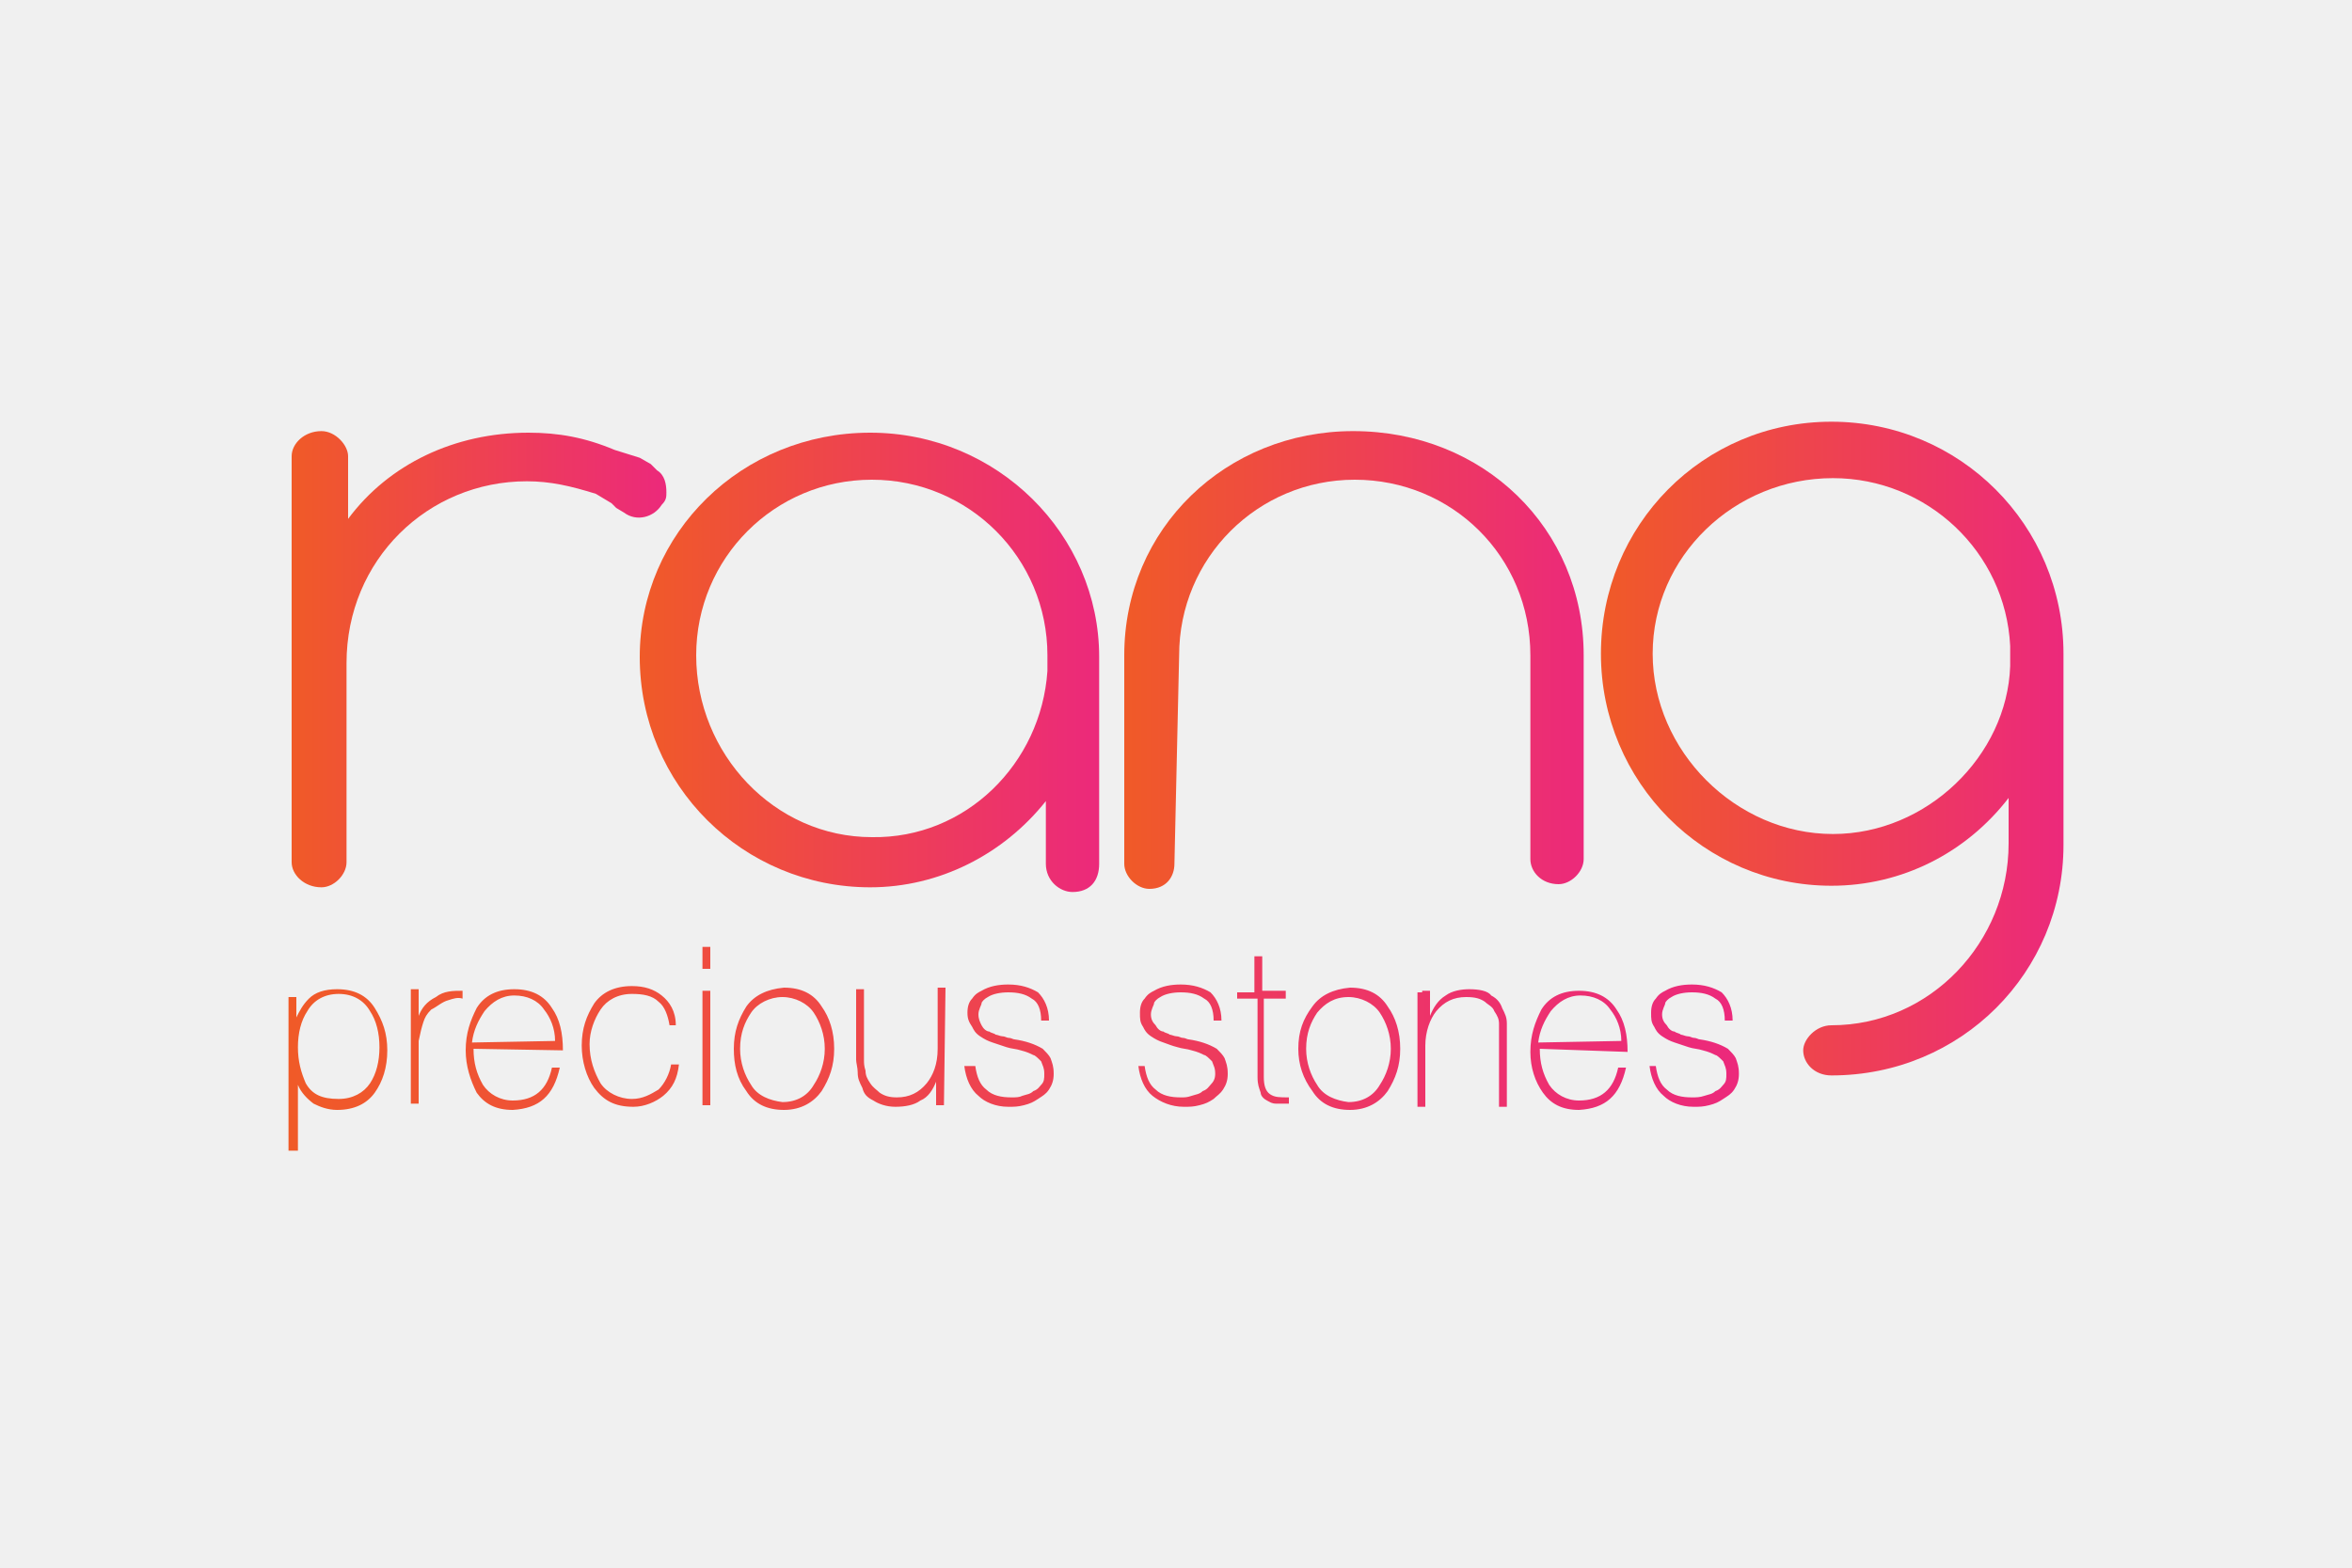
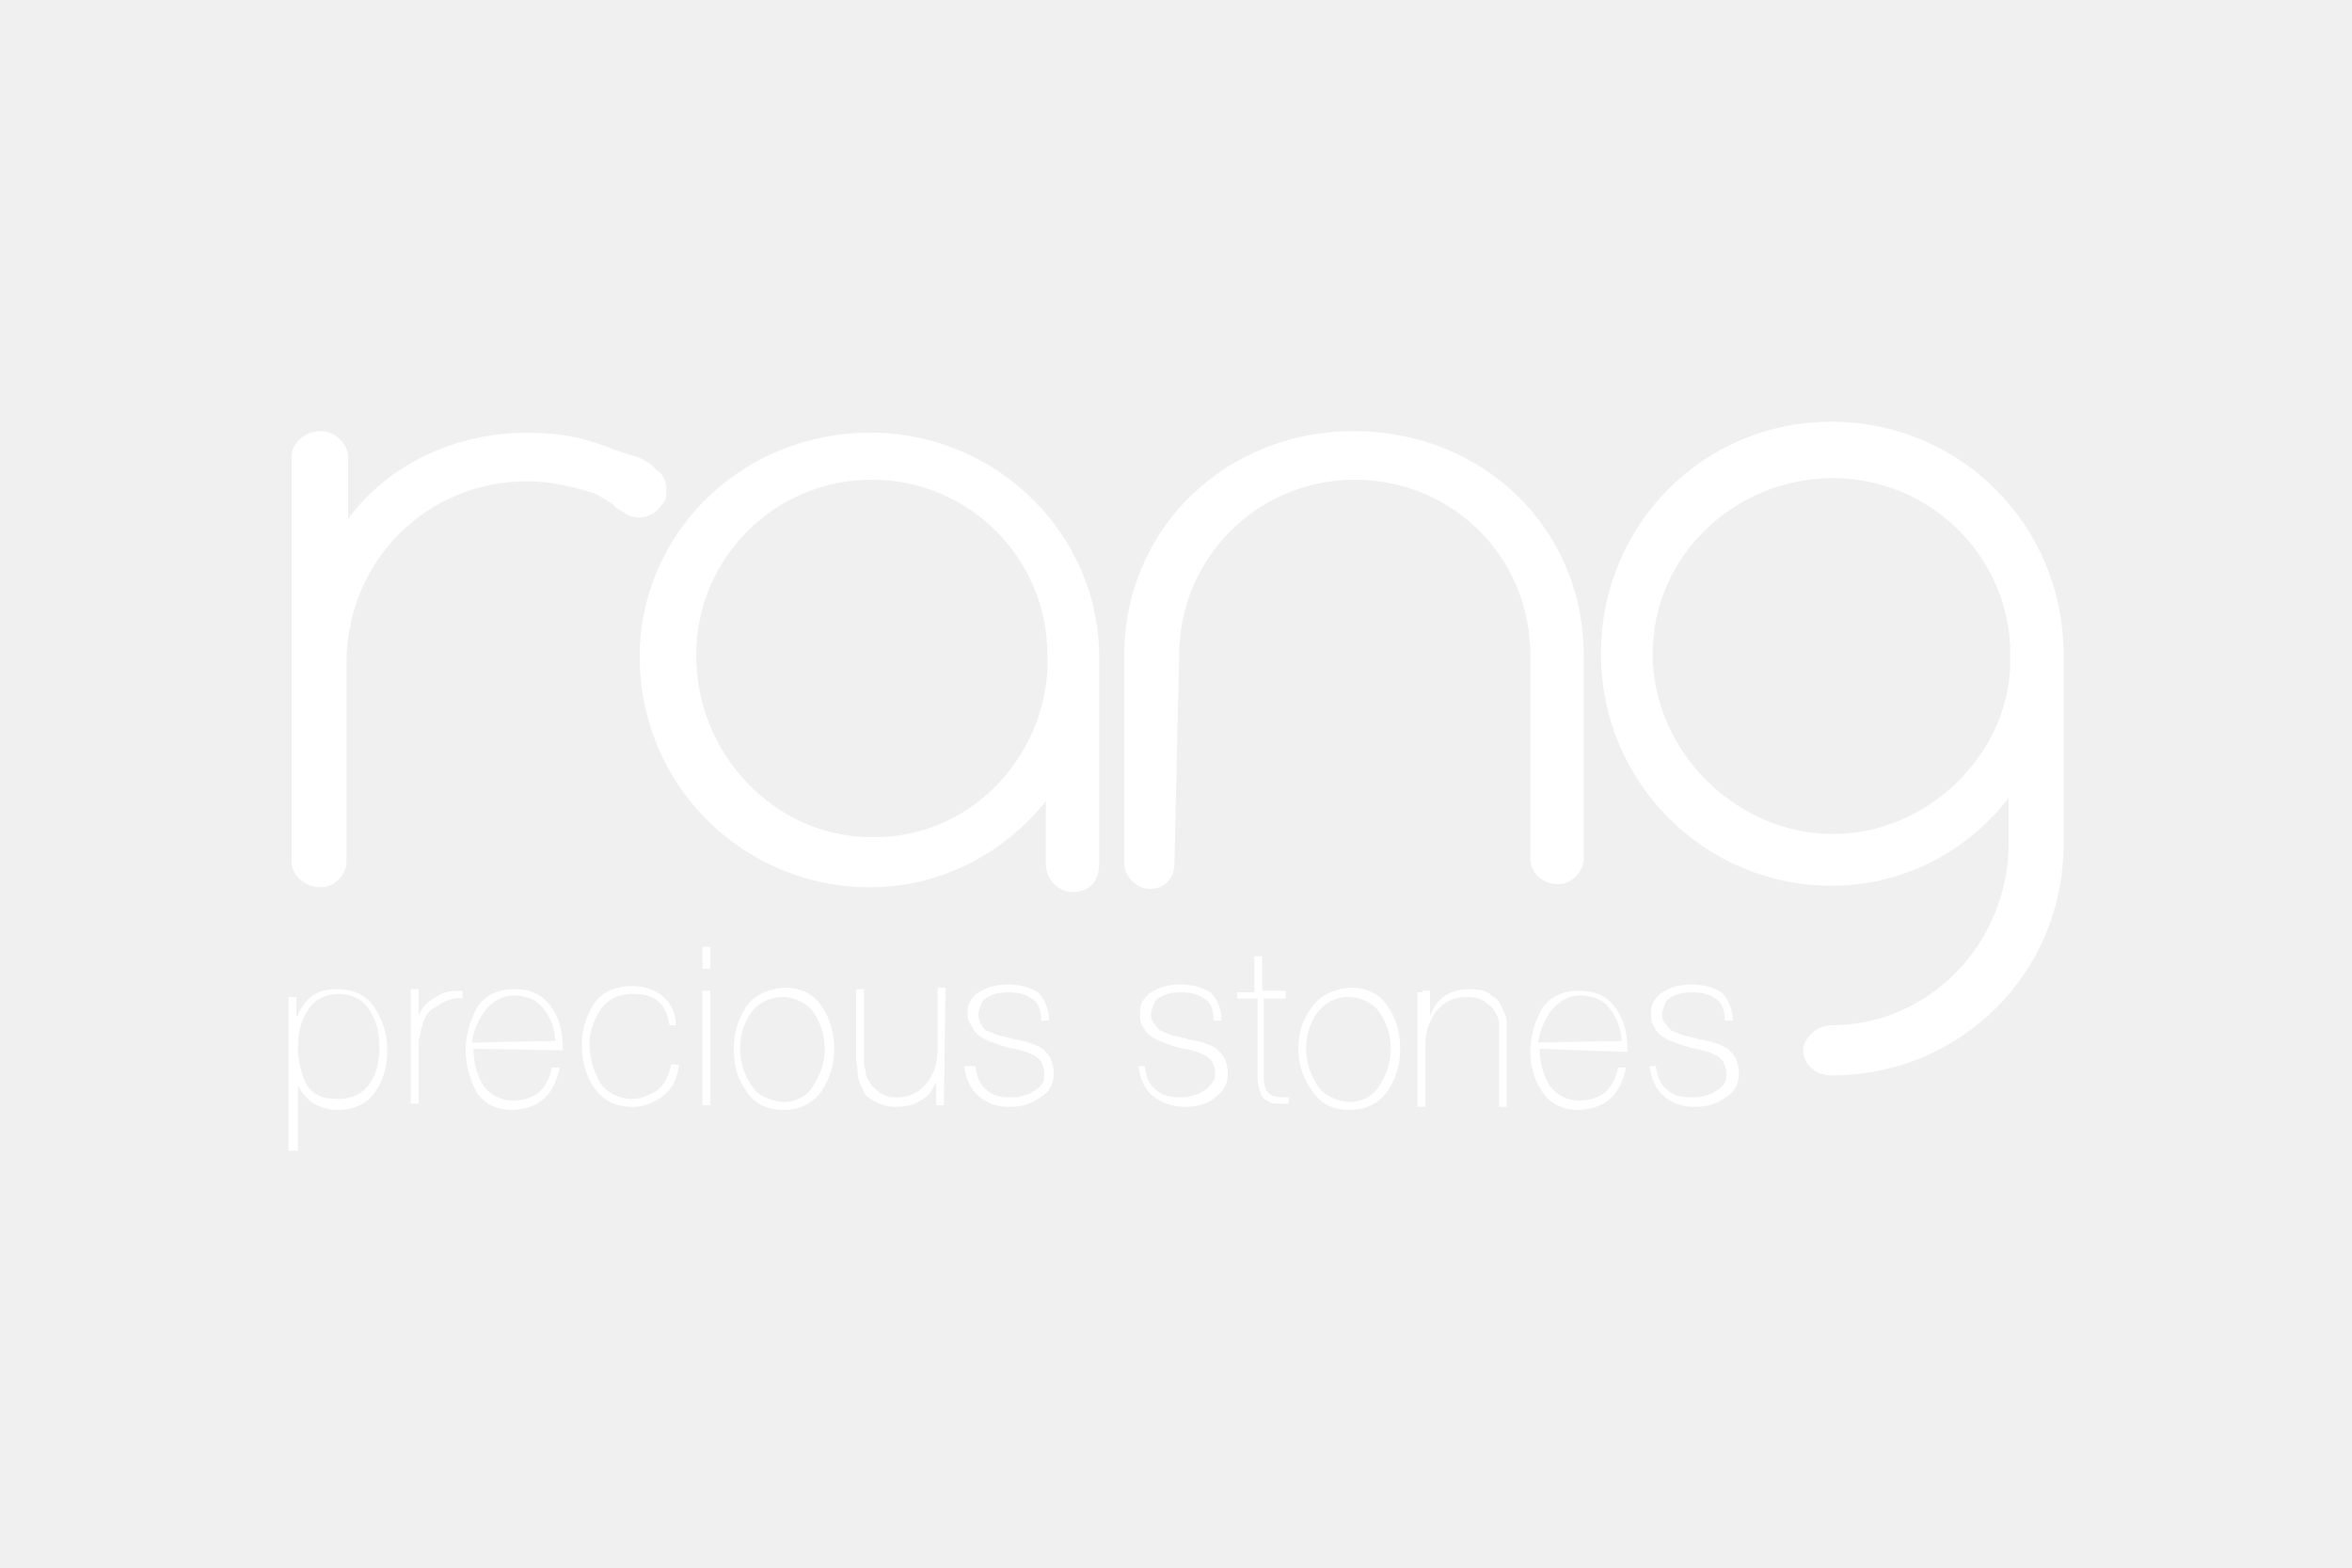
<svg xmlns="http://www.w3.org/2000/svg" version="1.1" id="Layer_1" x="0px" y="0px" viewBox="0 0 150 100" enable-background="new 0 0 150 100" xml:space="preserve">
  <g>
-     <linearGradient id="SVGID_1_" gradientUnits="userSpaceOnUse" x1="18.37" y1="33.277" x2="110.615" y2="33.277" gradientTransform="matrix(1 0 0 -1 0 100)">
-       <stop offset="0" style="stop-color:#F05A28" />
-       <stop offset="1" style="stop-color:#EC297B" />
+     <linearGradient id="SVGID_1_" gradientUnits="userSpaceOnUse" x1="18.37" y1="33.277" x2="110.615" y2="33.277" gradientTransform="matrix(1 0 0 -1 0 100)" fill="#ffffff">
+       <stop offset="0" style="stop-color:#ffffff" fill="#ffffff" />
+       <stop offset="1" style="stop-color:#ffffff" fill="#ffffff" />
    </linearGradient>
-     <path fill="url(#SVGID_1_)" d="M18.9,64.9L18.9,64.9c0.2-0.4,0.4-0.8,0.8-1.2c0.4-0.4,1-0.6,1.8-0.6c1.1,0,1.9,0.4,2.4,1.2   s0.8,1.6,0.8,2.7c0,1.1-0.3,2-0.8,2.7c-0.5,0.7-1.3,1.1-2.4,1.1c-0.6,0-1.1-0.2-1.5-0.4c-0.4-0.3-0.8-0.7-1-1.2l0,0v4.2h-0.6v-9.8   h0.5V64.9z M21.6,70.1c0.9,0,1.6-0.4,2-1c0.4-0.6,0.6-1.4,0.6-2.3c0-0.9-0.2-1.7-0.6-2.3c-0.4-0.7-1.1-1.1-2-1.1   c-0.9,0-1.6,0.4-2,1.1c-0.4,0.6-0.6,1.4-0.6,2.3c0,0.9,0.2,1.6,0.5,2.3C19.9,69.8,20.5,70.1,21.6,70.1z M26.7,64.8L26.7,64.8   c0.2-0.5,0.5-0.9,1.1-1.2c0.5-0.4,1.1-0.4,1.7-0.4v0.5c-0.3-0.1-0.6,0-0.9,0.1c-0.4,0.1-0.7,0.4-1.1,0.6c-0.3,0.3-0.4,0.5-0.5,0.8   c-0.1,0.3-0.2,0.7-0.3,1.2v4h-0.5v-7.3h0.5V64.8z M30.2,66.9c0,0.9,0.2,1.6,0.6,2.3c0.4,0.6,1.1,1,1.9,1c1.4,0,2.2-0.7,2.5-2.1h0.5   c-0.4,1.8-1.3,2.6-3,2.7c-1.1,0-1.8-0.4-2.3-1.1C30,68.9,29.7,68,29.7,67c0-1.1,0.3-1.9,0.7-2.7c0.5-0.8,1.3-1.2,2.4-1.2   c1.1,0,1.9,0.4,2.4,1.2c0.5,0.7,0.7,1.6,0.7,2.7L30.2,66.9L30.2,66.9z M35.4,66.4c0-0.8-0.3-1.5-0.7-2c-0.4-0.6-1.1-0.9-1.9-0.9   c-0.8,0-1.4,0.4-1.9,1c-0.4,0.6-0.7,1.2-0.8,2L35.4,66.4L35.4,66.4z M42.7,65.4c-0.1-0.6-0.3-1.2-0.7-1.5c-0.4-0.4-1-0.5-1.7-0.5   c-0.9,0-1.6,0.4-2,1c-0.4,0.6-0.7,1.4-0.7,2.2c0,1,0.3,1.8,0.7,2.5c0.4,0.6,1.2,1,2,1c0.7,0,1.2-0.3,1.7-0.6c0.4-0.4,0.7-1,0.8-1.6   h0.5c-0.1,0.9-0.4,1.5-1,2c-0.5,0.4-1.2,0.7-1.9,0.7c-1.2,0-1.9-0.4-2.5-1.2c-0.5-0.7-0.8-1.7-0.8-2.7c0-1.1,0.3-1.9,0.8-2.7   c0.5-0.7,1.3-1.1,2.4-1.1c0.8,0,1.4,0.2,1.9,0.6c0.5,0.4,0.9,1,0.9,1.9L42.7,65.4z M44.8,61.8v-1.4h0.5v1.4H44.8z M44.8,70.5v-7.3   h0.5v7.3H44.8z M46.8,66.9c0-1.1,0.3-1.9,0.8-2.7c0.5-0.7,1.3-1.1,2.4-1.2c1.1,0,1.9,0.4,2.4,1.2c0.5,0.7,0.8,1.6,0.8,2.7   c0,1.1-0.3,1.9-0.8,2.7c-0.5,0.7-1.3,1.2-2.4,1.2s-1.9-0.4-2.4-1.2C47,68.8,46.8,67.9,46.8,66.9z M47.2,66.9c0,0.9,0.3,1.7,0.7,2.3   c0.4,0.7,1.2,1,2,1.1c0.9,0,1.6-0.4,2-1.1c0.4-0.6,0.7-1.4,0.7-2.3c0-0.9-0.3-1.7-0.7-2.3c-0.4-0.6-1.2-1-2-1s-1.6,0.4-2,1   C47.5,65.2,47.2,65.9,47.2,66.9z M60.2,70.5h-0.5V69l0,0c-0.2,0.5-0.5,1-1,1.2c-0.4,0.3-1,0.4-1.6,0.4c-0.6,0-1.1-0.2-1.4-0.4   c-0.4-0.2-0.6-0.4-0.7-0.8c-0.2-0.4-0.3-0.6-0.3-1c0-0.3-0.1-0.6-0.1-0.8v-4.5h0.5v4.5c0,0.2,0,0.4,0.1,0.7c0,0.3,0.1,0.5,0.3,0.8   c0.2,0.3,0.4,0.4,0.6,0.6c0.3,0.2,0.6,0.3,1.1,0.3c0.8,0,1.4-0.3,1.9-0.9c0.4-0.5,0.7-1.2,0.7-2.2v-3.9h0.5L60.2,70.5L60.2,70.5z    M62.2,68c0.1,0.7,0.3,1.2,0.7,1.5c0.4,0.4,1,0.5,1.6,0.5c0.3,0,0.5,0,0.7-0.1c0.3-0.1,0.5-0.1,0.7-0.3c0.3-0.1,0.4-0.3,0.5-0.4   c0.2-0.2,0.2-0.4,0.2-0.7c0-0.4-0.1-0.5-0.2-0.8c-0.2-0.2-0.4-0.4-0.5-0.4c-0.2-0.1-0.4-0.2-0.8-0.3c-0.3-0.1-0.6-0.1-0.9-0.2   c-0.3-0.1-0.6-0.2-0.9-0.3s-0.5-0.2-0.8-0.4c-0.3-0.2-0.4-0.4-0.5-0.6c-0.2-0.3-0.3-0.5-0.3-0.9s0.1-0.7,0.3-0.9   c0.2-0.3,0.4-0.4,0.6-0.5c0.5-0.3,1.1-0.4,1.7-0.4c0.8,0,1.4,0.2,1.9,0.5c0.4,0.4,0.7,1,0.7,1.8h-0.5c0-0.7-0.2-1.2-0.6-1.4   c-0.4-0.3-0.9-0.4-1.5-0.4c-0.5,0-1,0.1-1.3,0.3c-0.2,0.1-0.4,0.3-0.4,0.4s-0.2,0.4-0.2,0.7c0,0.3,0.1,0.5,0.2,0.7   c0.1,0.2,0.3,0.4,0.5,0.4c0.1,0.1,0.3,0.1,0.4,0.2c0.1,0,0.3,0.1,0.4,0.1c0.2,0,0.3,0.1,0.4,0.1c0.2,0,0.3,0.1,0.4,0.1   c0.7,0.1,1.3,0.3,1.8,0.6c0.2,0.2,0.4,0.4,0.5,0.6c0.1,0.3,0.2,0.5,0.2,1c0,0.4-0.1,0.7-0.3,1c-0.2,0.3-0.4,0.4-0.7,0.6   c-0.3,0.2-0.5,0.3-0.9,0.4c-0.4,0.1-0.6,0.1-1,0.1c-0.8,0-1.5-0.3-1.9-0.7c-0.5-0.4-0.8-1.1-0.9-1.9L62.2,68L62.2,68z M73,68   c0.1,0.7,0.3,1.2,0.7,1.5c0.4,0.4,1,0.5,1.6,0.5c0.3,0,0.4,0,0.7-0.1c0.3-0.1,0.5-0.1,0.7-0.3c0.3-0.1,0.4-0.3,0.5-0.4   c0.2-0.2,0.3-0.4,0.3-0.7c0-0.4-0.1-0.5-0.2-0.8c-0.2-0.2-0.4-0.4-0.5-0.4c-0.2-0.1-0.4-0.2-0.8-0.3c-0.3-0.1-0.6-0.1-0.9-0.2   c-0.4-0.1-0.6-0.2-0.9-0.3s-0.5-0.2-0.8-0.4c-0.3-0.2-0.4-0.4-0.5-0.6c-0.2-0.3-0.2-0.5-0.2-0.9s0.1-0.7,0.3-0.9   c0.2-0.3,0.4-0.4,0.6-0.5c0.5-0.3,1.1-0.4,1.7-0.4c0.8,0,1.4,0.2,1.9,0.5c0.4,0.4,0.7,1,0.7,1.8h-0.5c0-0.7-0.2-1.2-0.6-1.4   c-0.4-0.3-0.9-0.4-1.5-0.4c-0.5,0-1,0.1-1.3,0.3c-0.2,0.1-0.4,0.3-0.4,0.4s-0.2,0.4-0.2,0.7c0,0.3,0.1,0.5,0.3,0.7   c0.1,0.2,0.3,0.4,0.5,0.4c0.1,0.1,0.3,0.1,0.4,0.2c0.1,0,0.3,0.1,0.4,0.1c0.2,0,0.3,0.1,0.4,0.1c0.2,0,0.3,0.1,0.4,0.1   c0.7,0.1,1.3,0.3,1.8,0.6c0.2,0.2,0.4,0.4,0.5,0.6c0.1,0.3,0.2,0.5,0.2,1c0,0.4-0.1,0.7-0.3,1c-0.2,0.3-0.4,0.4-0.6,0.6   c-0.3,0.2-0.5,0.3-0.9,0.4c-0.4,0.1-0.6,0.1-1,0.1c-0.8,0-1.5-0.3-2-0.7c-0.5-0.4-0.8-1.1-0.9-1.9L73,68L73,68z M82.1,63.7h-1.5v5   c0,0.5,0.1,0.9,0.4,1.1c0.3,0.2,0.6,0.2,1.2,0.2v0.4c-0.3,0-0.5,0-0.8,0c-0.3,0-0.4-0.1-0.6-0.2c-0.2-0.1-0.4-0.3-0.4-0.5   c-0.1-0.3-0.2-0.5-0.2-1v-5h-1.3v-0.4H80V61h0.5v2.2h1.5V63.7z M82.8,66.9c0-1.1,0.3-1.9,0.9-2.7c0.5-0.7,1.3-1.1,2.4-1.2   c1.1,0,1.9,0.4,2.4,1.2c0.5,0.7,0.8,1.6,0.8,2.7c0,1.1-0.3,1.9-0.8,2.7c-0.5,0.7-1.3,1.2-2.4,1.2c-1.1,0-1.9-0.4-2.4-1.2   C83.1,68.8,82.8,67.9,82.8,66.9z M83.3,66.9c0,0.9,0.3,1.7,0.7,2.3c0.4,0.7,1.2,1,2,1.1c0.9,0,1.6-0.4,2-1.1   c0.4-0.6,0.7-1.4,0.7-2.3c0-0.9-0.3-1.7-0.7-2.3c-0.4-0.6-1.2-1-2-1c-0.9,0-1.5,0.4-2,1C83.6,65.2,83.3,65.9,83.3,66.9z M90.7,63.2   h0.5v1.6l0,0c0.2-0.5,0.5-1,1-1.3c0.4-0.3,1-0.4,1.5-0.4c0.6,0,1.2,0.1,1.4,0.4c0.4,0.2,0.6,0.5,0.7,0.8c0.2,0.4,0.3,0.6,0.3,1   s0,0.6,0,0.8v4.5h-0.5v-4.6c0-0.2,0-0.4,0-0.7c0-0.3-0.1-0.5-0.3-0.8c-0.1-0.3-0.4-0.4-0.6-0.6c-0.3-0.2-0.6-0.3-1.2-0.3   c-0.8,0-1.4,0.3-1.9,0.9c-0.4,0.5-0.7,1.3-0.7,2.2v3.9h-0.5v-7.3H90.7z M98.2,66.9c0,0.9,0.2,1.6,0.6,2.3c0.4,0.6,1.1,1,1.9,1   c1.4,0,2.2-0.7,2.5-2.1h0.5c-0.4,1.8-1.3,2.6-3,2.7c-1.1,0-1.8-0.4-2.3-1.1c-0.5-0.7-0.8-1.6-0.8-2.6c0-1.1,0.3-1.9,0.7-2.7   c0.5-0.8,1.3-1.2,2.4-1.2c1.1,0,1.9,0.4,2.4,1.2c0.5,0.7,0.7,1.6,0.7,2.7L98.2,66.9L98.2,66.9z M103.4,66.4c0-0.8-0.3-1.5-0.7-2   c-0.4-0.6-1.1-0.9-1.9-0.9s-1.4,0.4-1.9,1c-0.4,0.6-0.7,1.2-0.8,2L103.4,66.4L103.4,66.4z M105.6,68c0.1,0.7,0.3,1.2,0.7,1.5   c0.4,0.4,1,0.5,1.6,0.5c0.3,0,0.5,0,0.8-0.1c0.3-0.1,0.5-0.1,0.7-0.3c0.3-0.1,0.4-0.3,0.5-0.4c0.2-0.2,0.2-0.4,0.2-0.7   c0-0.4-0.1-0.5-0.2-0.8c-0.2-0.2-0.4-0.4-0.5-0.4c-0.2-0.1-0.4-0.2-0.8-0.3c-0.3-0.1-0.6-0.1-0.9-0.2c-0.3-0.1-0.6-0.2-0.9-0.3   s-0.5-0.2-0.8-0.4c-0.3-0.2-0.4-0.4-0.5-0.6c-0.2-0.3-0.2-0.5-0.2-0.9s0.1-0.7,0.3-0.9c0.2-0.3,0.4-0.4,0.6-0.5   c0.5-0.3,1.1-0.4,1.7-0.4c0.8,0,1.4,0.2,1.9,0.5c0.4,0.4,0.7,1,0.7,1.8H110c0-0.7-0.2-1.2-0.6-1.4c-0.4-0.3-0.9-0.4-1.5-0.4   c-0.5,0-1,0.1-1.3,0.3c-0.2,0.1-0.4,0.3-0.4,0.4s-0.2,0.4-0.2,0.7c0,0.3,0.1,0.5,0.3,0.7c0.1,0.2,0.3,0.4,0.5,0.4   c0.1,0.1,0.3,0.1,0.4,0.2c0.1,0,0.3,0.1,0.4,0.1c0.2,0,0.3,0.1,0.4,0.1c0.2,0,0.3,0.1,0.4,0.1c0.7,0.1,1.3,0.3,1.8,0.6   c0.2,0.2,0.4,0.4,0.5,0.6c0.1,0.3,0.2,0.5,0.2,1c0,0.4-0.1,0.7-0.3,1c-0.2,0.3-0.4,0.4-0.7,0.6c-0.3,0.2-0.5,0.3-0.9,0.4   c-0.4,0.1-0.6,0.1-1,0.1c-0.8,0-1.5-0.3-1.9-0.7c-0.5-0.4-0.8-1.1-0.9-1.9L105.6,68L105.6,68z" />
-     <linearGradient id="SVGID_2_" gradientUnits="userSpaceOnUse" x1="18.724" y1="57.964" x2="42.526" y2="57.964" gradientTransform="matrix(1 0 0 -1 0 100)">
-       <stop offset="0" style="stop-color:#F05A28" />
-       <stop offset="1" style="stop-color:#EC297B" />
+     <path fill="#ffffff" d="M18.9,64.9L18.9,64.9c0.2-0.4,0.4-0.8,0.8-1.2c0.4-0.4,1-0.6,1.8-0.6c1.1,0,1.9,0.4,2.4,1.2   s0.8,1.6,0.8,2.7c0,1.1-0.3,2-0.8,2.7c-0.5,0.7-1.3,1.1-2.4,1.1c-0.6,0-1.1-0.2-1.5-0.4c-0.4-0.3-0.8-0.7-1-1.2l0,0v4.2h-0.6v-9.8   h0.5V64.9z M21.6,70.1c0.9,0,1.6-0.4,2-1c0.4-0.6,0.6-1.4,0.6-2.3c0-0.9-0.2-1.7-0.6-2.3c-0.4-0.7-1.1-1.1-2-1.1   c-0.9,0-1.6,0.4-2,1.1c-0.4,0.6-0.6,1.4-0.6,2.3c0,0.9,0.2,1.6,0.5,2.3C19.9,69.8,20.5,70.1,21.6,70.1z M26.7,64.8L26.7,64.8   c0.2-0.5,0.5-0.9,1.1-1.2c0.5-0.4,1.1-0.4,1.7-0.4v0.5c-0.3-0.1-0.6,0-0.9,0.1c-0.4,0.1-0.7,0.4-1.1,0.6c-0.3,0.3-0.4,0.5-0.5,0.8   c-0.1,0.3-0.2,0.7-0.3,1.2v4h-0.5v-7.3h0.5V64.8z M30.2,66.9c0,0.9,0.2,1.6,0.6,2.3c0.4,0.6,1.1,1,1.9,1c1.4,0,2.2-0.7,2.5-2.1h0.5   c-0.4,1.8-1.3,2.6-3,2.7c-1.1,0-1.8-0.4-2.3-1.1C30,68.9,29.7,68,29.7,67c0-1.1,0.3-1.9,0.7-2.7c0.5-0.8,1.3-1.2,2.4-1.2   c1.1,0,1.9,0.4,2.4,1.2c0.5,0.7,0.7,1.6,0.7,2.7L30.2,66.9L30.2,66.9z M35.4,66.4c0-0.8-0.3-1.5-0.7-2c-0.4-0.6-1.1-0.9-1.9-0.9   c-0.8,0-1.4,0.4-1.9,1c-0.4,0.6-0.7,1.2-0.8,2L35.4,66.4L35.4,66.4z M42.7,65.4c-0.1-0.6-0.3-1.2-0.7-1.5c-0.4-0.4-1-0.5-1.7-0.5   c-0.9,0-1.6,0.4-2,1c-0.4,0.6-0.7,1.4-0.7,2.2c0,1,0.3,1.8,0.7,2.5c0.4,0.6,1.2,1,2,1c0.7,0,1.2-0.3,1.7-0.6c0.4-0.4,0.7-1,0.8-1.6   h0.5c-0.1,0.9-0.4,1.5-1,2c-0.5,0.4-1.2,0.7-1.9,0.7c-1.2,0-1.9-0.4-2.5-1.2c-0.5-0.7-0.8-1.7-0.8-2.7c0-1.1,0.3-1.9,0.8-2.7   c0.5-0.7,1.3-1.1,2.4-1.1c0.8,0,1.4,0.2,1.9,0.6c0.5,0.4,0.9,1,0.9,1.9L42.7,65.4z M44.8,61.8v-1.4h0.5v1.4H44.8z M44.8,70.5v-7.3   h0.5v7.3H44.8z M46.8,66.9c0-1.1,0.3-1.9,0.8-2.7c0.5-0.7,1.3-1.1,2.4-1.2c1.1,0,1.9,0.4,2.4,1.2c0.5,0.7,0.8,1.6,0.8,2.7   c0,1.1-0.3,1.9-0.8,2.7c-0.5,0.7-1.3,1.2-2.4,1.2s-1.9-0.4-2.4-1.2C47,68.8,46.8,67.9,46.8,66.9z M47.2,66.9c0,0.9,0.3,1.7,0.7,2.3   c0.4,0.7,1.2,1,2,1.1c0.9,0,1.6-0.4,2-1.1c0.4-0.6,0.7-1.4,0.7-2.3c0-0.9-0.3-1.7-0.7-2.3c-0.4-0.6-1.2-1-2-1s-1.6,0.4-2,1   C47.5,65.2,47.2,65.9,47.2,66.9z M60.2,70.5h-0.5V69l0,0c-0.2,0.5-0.5,1-1,1.2c-0.4,0.3-1,0.4-1.6,0.4c-0.6,0-1.1-0.2-1.4-0.4   c-0.4-0.2-0.6-0.4-0.7-0.8c-0.2-0.4-0.3-0.6-0.3-1c0-0.3-0.1-0.6-0.1-0.8v-4.5h0.5v4.5c0,0.2,0,0.4,0.1,0.7c0,0.3,0.1,0.5,0.3,0.8   c0.2,0.3,0.4,0.4,0.6,0.6c0.3,0.2,0.6,0.3,1.1,0.3c0.8,0,1.4-0.3,1.9-0.9c0.4-0.5,0.7-1.2,0.7-2.2v-3.9h0.5L60.2,70.5L60.2,70.5z    M62.2,68c0.1,0.7,0.3,1.2,0.7,1.5c0.4,0.4,1,0.5,1.6,0.5c0.3,0,0.5,0,0.7-0.1c0.3-0.1,0.5-0.1,0.7-0.3c0.3-0.1,0.4-0.3,0.5-0.4   c0.2-0.2,0.2-0.4,0.2-0.7c0-0.4-0.1-0.5-0.2-0.8c-0.2-0.2-0.4-0.4-0.5-0.4c-0.2-0.1-0.4-0.2-0.8-0.3c-0.3-0.1-0.6-0.1-0.9-0.2   c-0.3-0.1-0.6-0.2-0.9-0.3s-0.5-0.2-0.8-0.4c-0.3-0.2-0.4-0.4-0.5-0.6c-0.2-0.3-0.3-0.5-0.3-0.9s0.1-0.7,0.3-0.9   c0.2-0.3,0.4-0.4,0.6-0.5c0.5-0.3,1.1-0.4,1.7-0.4c0.8,0,1.4,0.2,1.9,0.5c0.4,0.4,0.7,1,0.7,1.8h-0.5c0-0.7-0.2-1.2-0.6-1.4   c-0.4-0.3-0.9-0.4-1.5-0.4c-0.5,0-1,0.1-1.3,0.3c-0.2,0.1-0.4,0.3-0.4,0.4s-0.2,0.4-0.2,0.7c0,0.3,0.1,0.5,0.2,0.7   c0.1,0.2,0.3,0.4,0.5,0.4c0.1,0.1,0.3,0.1,0.4,0.2c0.1,0,0.3,0.1,0.4,0.1c0.2,0,0.3,0.1,0.4,0.1c0.2,0,0.3,0.1,0.4,0.1   c0.7,0.1,1.3,0.3,1.8,0.6c0.2,0.2,0.4,0.4,0.5,0.6c0.1,0.3,0.2,0.5,0.2,1c0,0.4-0.1,0.7-0.3,1c-0.2,0.3-0.4,0.4-0.7,0.6   c-0.3,0.2-0.5,0.3-0.9,0.4c-0.4,0.1-0.6,0.1-1,0.1c-0.8,0-1.5-0.3-1.9-0.7c-0.5-0.4-0.8-1.1-0.9-1.9L62.2,68L62.2,68z M73,68   c0.1,0.7,0.3,1.2,0.7,1.5c0.4,0.4,1,0.5,1.6,0.5c0.3,0,0.4,0,0.7-0.1c0.3-0.1,0.5-0.1,0.7-0.3c0.3-0.1,0.4-0.3,0.5-0.4   c0.2-0.2,0.3-0.4,0.3-0.7c0-0.4-0.1-0.5-0.2-0.8c-0.2-0.2-0.4-0.4-0.5-0.4c-0.2-0.1-0.4-0.2-0.8-0.3c-0.3-0.1-0.6-0.1-0.9-0.2   c-0.4-0.1-0.6-0.2-0.9-0.3s-0.5-0.2-0.8-0.4c-0.3-0.2-0.4-0.4-0.5-0.6c-0.2-0.3-0.2-0.5-0.2-0.9s0.1-0.7,0.3-0.9   c0.2-0.3,0.4-0.4,0.6-0.5c0.5-0.3,1.1-0.4,1.7-0.4c0.8,0,1.4,0.2,1.9,0.5c0.4,0.4,0.7,1,0.7,1.8h-0.5c0-0.7-0.2-1.2-0.6-1.4   c-0.4-0.3-0.9-0.4-1.5-0.4c-0.5,0-1,0.1-1.3,0.3c-0.2,0.1-0.4,0.3-0.4,0.4s-0.2,0.4-0.2,0.7c0,0.3,0.1,0.5,0.3,0.7   c0.1,0.2,0.3,0.4,0.5,0.4c0.1,0.1,0.3,0.1,0.4,0.2c0.1,0,0.3,0.1,0.4,0.1c0.2,0,0.3,0.1,0.4,0.1c0.2,0,0.3,0.1,0.4,0.1   c0.7,0.1,1.3,0.3,1.8,0.6c0.2,0.2,0.4,0.4,0.5,0.6c0.1,0.3,0.2,0.5,0.2,1c0,0.4-0.1,0.7-0.3,1c-0.2,0.3-0.4,0.4-0.6,0.6   c-0.3,0.2-0.5,0.3-0.9,0.4c-0.4,0.1-0.6,0.1-1,0.1c-0.8,0-1.5-0.3-2-0.7c-0.5-0.4-0.8-1.1-0.9-1.9L73,68L73,68z M82.1,63.7h-1.5v5   c0,0.5,0.1,0.9,0.4,1.1c0.3,0.2,0.6,0.2,1.2,0.2v0.4c-0.3,0-0.5,0-0.8,0c-0.3,0-0.4-0.1-0.6-0.2c-0.2-0.1-0.4-0.3-0.4-0.5   c-0.1-0.3-0.2-0.5-0.2-1v-5h-1.3v-0.4H80V61h0.5v2.2h1.5V63.7z M82.8,66.9c0-1.1,0.3-1.9,0.9-2.7c0.5-0.7,1.3-1.1,2.4-1.2   c1.1,0,1.9,0.4,2.4,1.2c0.5,0.7,0.8,1.6,0.8,2.7c0,1.1-0.3,1.9-0.8,2.7c-0.5,0.7-1.3,1.2-2.4,1.2c-1.1,0-1.9-0.4-2.4-1.2   C83.1,68.8,82.8,67.9,82.8,66.9z M83.3,66.9c0,0.9,0.3,1.7,0.7,2.3c0.4,0.7,1.2,1,2,1.1c0.9,0,1.6-0.4,2-1.1   c0.4-0.6,0.7-1.4,0.7-2.3c0-0.9-0.3-1.7-0.7-2.3c-0.4-0.6-1.2-1-2-1c-0.9,0-1.5,0.4-2,1C83.6,65.2,83.3,65.9,83.3,66.9z M90.7,63.2   h0.5v1.6l0,0c0.2-0.5,0.5-1,1-1.3c0.4-0.3,1-0.4,1.5-0.4c0.6,0,1.2,0.1,1.4,0.4c0.4,0.2,0.6,0.5,0.7,0.8c0.2,0.4,0.3,0.6,0.3,1   s0,0.6,0,0.8v4.5h-0.5v-4.6c0-0.2,0-0.4,0-0.7c0-0.3-0.1-0.5-0.3-0.8c-0.1-0.3-0.4-0.4-0.6-0.6c-0.3-0.2-0.6-0.3-1.2-0.3   c-0.8,0-1.4,0.3-1.9,0.9c-0.4,0.5-0.7,1.3-0.7,2.2v3.9h-0.5v-7.3H90.7z M98.2,66.9c0,0.9,0.2,1.6,0.6,2.3c0.4,0.6,1.1,1,1.9,1   c1.4,0,2.2-0.7,2.5-2.1h0.5c-0.4,1.8-1.3,2.6-3,2.7c-1.1,0-1.8-0.4-2.3-1.1c-0.5-0.7-0.8-1.6-0.8-2.6c0-1.1,0.3-1.9,0.7-2.7   c0.5-0.8,1.3-1.2,2.4-1.2c1.1,0,1.9,0.4,2.4,1.2c0.5,0.7,0.7,1.6,0.7,2.7L98.2,66.9L98.2,66.9z M103.4,66.4c0-0.8-0.3-1.5-0.7-2   c-0.4-0.6-1.1-0.9-1.9-0.9s-1.4,0.4-1.9,1c-0.4,0.6-0.7,1.2-0.8,2L103.4,66.4L103.4,66.4z M105.6,68c0.1,0.7,0.3,1.2,0.7,1.5   c0.4,0.4,1,0.5,1.6,0.5c0.3,0,0.5,0,0.8-0.1c0.3-0.1,0.5-0.1,0.7-0.3c0.3-0.1,0.4-0.3,0.5-0.4c0.2-0.2,0.2-0.4,0.2-0.7   c0-0.4-0.1-0.5-0.2-0.8c-0.2-0.2-0.4-0.4-0.5-0.4c-0.2-0.1-0.4-0.2-0.8-0.3c-0.3-0.1-0.6-0.1-0.9-0.2c-0.3-0.1-0.6-0.2-0.9-0.3   s-0.5-0.2-0.8-0.4c-0.3-0.2-0.4-0.4-0.5-0.6c-0.2-0.3-0.2-0.5-0.2-0.9s0.1-0.7,0.3-0.9c0.2-0.3,0.4-0.4,0.6-0.5   c0.5-0.3,1.1-0.4,1.7-0.4c0.8,0,1.4,0.2,1.9,0.5c0.4,0.4,0.7,1,0.7,1.8H110c0-0.7-0.2-1.2-0.6-1.4c-0.4-0.3-0.9-0.4-1.5-0.4   c-0.5,0-1,0.1-1.3,0.3c-0.2,0.1-0.4,0.3-0.4,0.4s-0.2,0.4-0.2,0.7c0,0.3,0.1,0.5,0.3,0.7c0.1,0.2,0.3,0.4,0.5,0.4   c0.1,0.1,0.3,0.1,0.4,0.2c0.1,0,0.3,0.1,0.4,0.1c0.2,0,0.3,0.1,0.4,0.1c0.2,0,0.3,0.1,0.4,0.1c0.7,0.1,1.3,0.3,1.8,0.6   c0.2,0.2,0.4,0.4,0.5,0.6c0.1,0.3,0.2,0.5,0.2,1c0,0.4-0.1,0.7-0.3,1c-0.2,0.3-0.4,0.4-0.7,0.6c-0.3,0.2-0.5,0.3-0.9,0.4   c-0.4,0.1-0.6,0.1-1,0.1c-0.8,0-1.5-0.3-1.9-0.7c-0.5-0.4-0.8-1.1-0.9-1.9L105.6,68L105.6,68z" />
+     <linearGradient id="SVGID_2_" gradientUnits="userSpaceOnUse" x1="18.724" y1="57.964" x2="42.526" y2="57.964" gradientTransform="matrix(1 0 0 -1 0 100)" fill="#ffffff">
+       <stop offset="0" style="stop-color:#ffffff" fill="#ffffff" />
+       <stop offset="1" style="stop-color:#ffffff" fill="#ffffff" />
    </linearGradient>
-     <path fill="url(#SVGID_2_)" d="M22.2,29.1v4c2.6-3.5,6.8-5.5,11.5-5.5c1.9,0,3.6,0.3,5.5,1.1l1.6,0.5l0.7,0.4l0.4,0.4   c0.5,0.3,0.6,0.9,0.6,1.4c0,0.3,0,0.5-0.3,0.8c-0.5,0.8-1.6,1.1-2.4,0.5l-0.5-0.3l-0.3-0.3l-1-0.6c-1.6-0.5-2.9-0.8-4.4-0.8   c-6.3,0-11.5,5-11.5,11.6V55c0,0.8-0.8,1.6-1.6,1.6c-1.1,0-1.9-0.8-1.9-1.6V42.2V29.1c0-0.8,0.8-1.6,1.9-1.6   C21.4,27.5,22.2,28.4,22.2,29.1z" />
-     <linearGradient id="SVGID_3_" gradientUnits="userSpaceOnUse" x1="40.845" y1="57.787" x2="70.133" y2="57.787" gradientTransform="matrix(1 0 0 -1 0 100)">
-       <stop offset="0" style="stop-color:#F05A28" />
-       <stop offset="1" style="stop-color:#EC297B" />
+     <path fill="#ffffff" d="M22.2,29.1v4c2.6-3.5,6.8-5.5,11.5-5.5c1.9,0,3.6,0.3,5.5,1.1l1.6,0.5l0.7,0.4l0.4,0.4   c0.5,0.3,0.6,0.9,0.6,1.4c0,0.3,0,0.5-0.3,0.8c-0.5,0.8-1.6,1.1-2.4,0.5l-0.5-0.3l-0.3-0.3l-1-0.6c-1.6-0.5-2.9-0.8-4.4-0.8   c-6.3,0-11.5,5-11.5,11.6V55c0,0.8-0.8,1.6-1.6,1.6c-1.1,0-1.9-0.8-1.9-1.6V42.2V29.1c0-0.8,0.8-1.6,1.9-1.6   C21.4,27.5,22.2,28.4,22.2,29.1z" />
+     <linearGradient id="SVGID_3_" gradientUnits="userSpaceOnUse" x1="40.845" y1="57.787" x2="70.133" y2="57.787" gradientTransform="matrix(1 0 0 -1 0 100)" fill="#ffffff">
+       <stop offset="0" style="stop-color:#ffffff" fill="#ffffff" />
+       <stop offset="1" style="stop-color:#ffffff" fill="#ffffff" />
    </linearGradient>
-     <path fill="url(#SVGID_3_)" d="M70.1,42.8v12.3c0,1.1-0.6,1.8-1.7,1.8c-0.8,0-1.7-0.7-1.7-1.8v-4c-2.7,3.4-6.8,5.5-11.2,5.5   c-8.1,0-14.7-6.5-14.7-14.7c0-7.9,6.5-14.3,14.7-14.3c8.1,0,14.6,6.5,14.6,14.3C70.1,42.3,70.1,42.5,70.1,42.8z M66.8,42.8v-0.3   v-0.3c0,0,0,0,0-0.4c0-6.2-5-11.2-11.2-11.2s-11.2,5-11.2,11.2c0,6.3,5,11.6,11.2,11.6C61.6,53.5,66.4,48.7,66.8,42.8z" />
-     <linearGradient id="SVGID_4_" gradientUnits="userSpaceOnUse" x1="71.911" y1="57.919" x2="101.041" y2="57.919" gradientTransform="matrix(1 0 0 -1 0 100)">
-       <stop offset="0" style="stop-color:#F05A28" />
-       <stop offset="1" style="stop-color:#EC297B" />
+     <path fill="#ffffff" d="M70.1,42.8v12.3c0,1.1-0.6,1.8-1.7,1.8c-0.8,0-1.7-0.7-1.7-1.8v-4c-2.7,3.4-6.8,5.5-11.2,5.5   c-8.1,0-14.7-6.5-14.7-14.7c0-7.9,6.5-14.3,14.7-14.3c8.1,0,14.6,6.5,14.6,14.3C70.1,42.3,70.1,42.5,70.1,42.8z M66.8,42.8v-0.3   v-0.3c0,0,0,0,0-0.4c0-6.2-5-11.2-11.2-11.2s-11.2,5-11.2,11.2c0,6.3,5,11.6,11.2,11.6C61.6,53.5,66.4,48.7,66.8,42.8z" />
+     <linearGradient id="SVGID_4_" gradientUnits="userSpaceOnUse" x1="71.911" y1="57.919" x2="101.041" y2="57.919" gradientTransform="matrix(1 0 0 -1 0 100)" fill="#ffffff">
+       <stop offset="0" style="stop-color:#ffffff" fill="#ffffff" />
+       <stop offset="1" style="stop-color:#ffffff" fill="#ffffff" />
    </linearGradient>
    <path fill="url(#SVGID_4_)" d="M101,41.8v13c0,0.8-0.8,1.6-1.6,1.6c-1.1,0-1.8-0.8-1.8-1.6v-13c0-6.3-5-11.2-11.2-11.2   s-11.2,5-11.2,11.2l-0.3,13.3c0,0.8-0.5,1.6-1.6,1.6c-0.8,0-1.6-0.8-1.6-1.6V41.8c0-8.1,6.5-14.3,14.6-14.3   C94.6,27.5,101,33.7,101,41.8z" />
-     <linearGradient id="SVGID_5_" gradientUnits="userSpaceOnUse" x1="102.165" y1="52.212" x2="131.585" y2="52.212" gradientTransform="matrix(1 0 0 -1 0 100)">
-       <stop offset="0" style="stop-color:#F05A28" />
-       <stop offset="1" style="stop-color:#EC297B" />
+     <linearGradient id="SVGID_5_" gradientUnits="userSpaceOnUse" x1="102.165" y1="52.212" x2="131.585" y2="52.212" gradientTransform="matrix(1 0 0 -1 0 100)" fill="#ffffff">
+       <stop offset="0" style="stop-color:#ffffff" fill="#ffffff" />
+       <stop offset="1" style="stop-color:#ffffff" fill="#ffffff" />
    </linearGradient>
-     <path fill="url(#SVGID_5_)" d="M131.6,53.9c0,8.1-6.5,14.7-14.8,14.7c-1.1,0-1.8-0.8-1.8-1.6c0-0.7,0.8-1.6,1.8-1.6   c6.3,0,11.3-5.3,11.3-11.6v-2.9c-2.7,3.5-6.8,5.6-11.3,5.6c-8.1,0-14.7-6.6-14.7-14.8s6.5-14.8,14.7-14.8s14.8,6.6,14.8,14.8   C131.6,42,131.6,53.9,131.6,53.9z M128.2,41.5c0,0,0,0,0-0.3c-0.3-6-5.3-10.7-11.3-10.7c-6.3,0-11.5,5-11.5,11.2   s5.3,11.5,11.5,11.5c6,0,11.1-5,11.3-10.7V41.5z" />
+     <path fill="#ffffff" d="M131.6,53.9c0,8.1-6.5,14.7-14.8,14.7c-1.1,0-1.8-0.8-1.8-1.6c0-0.7,0.8-1.6,1.8-1.6   c6.3,0,11.3-5.3,11.3-11.6v-2.9c-2.7,3.5-6.8,5.6-11.3,5.6c-8.1,0-14.7-6.6-14.7-14.8s6.5-14.8,14.7-14.8s14.8,6.6,14.8,14.8   C131.6,42,131.6,53.9,131.6,53.9z M128.2,41.5c0,0,0,0,0-0.3c-0.3-6-5.3-10.7-11.3-10.7c-6.3,0-11.5,5-11.5,11.2   s5.3,11.5,11.5,11.5c6,0,11.1-5,11.3-10.7V41.5z" />
  </g>
</svg>
